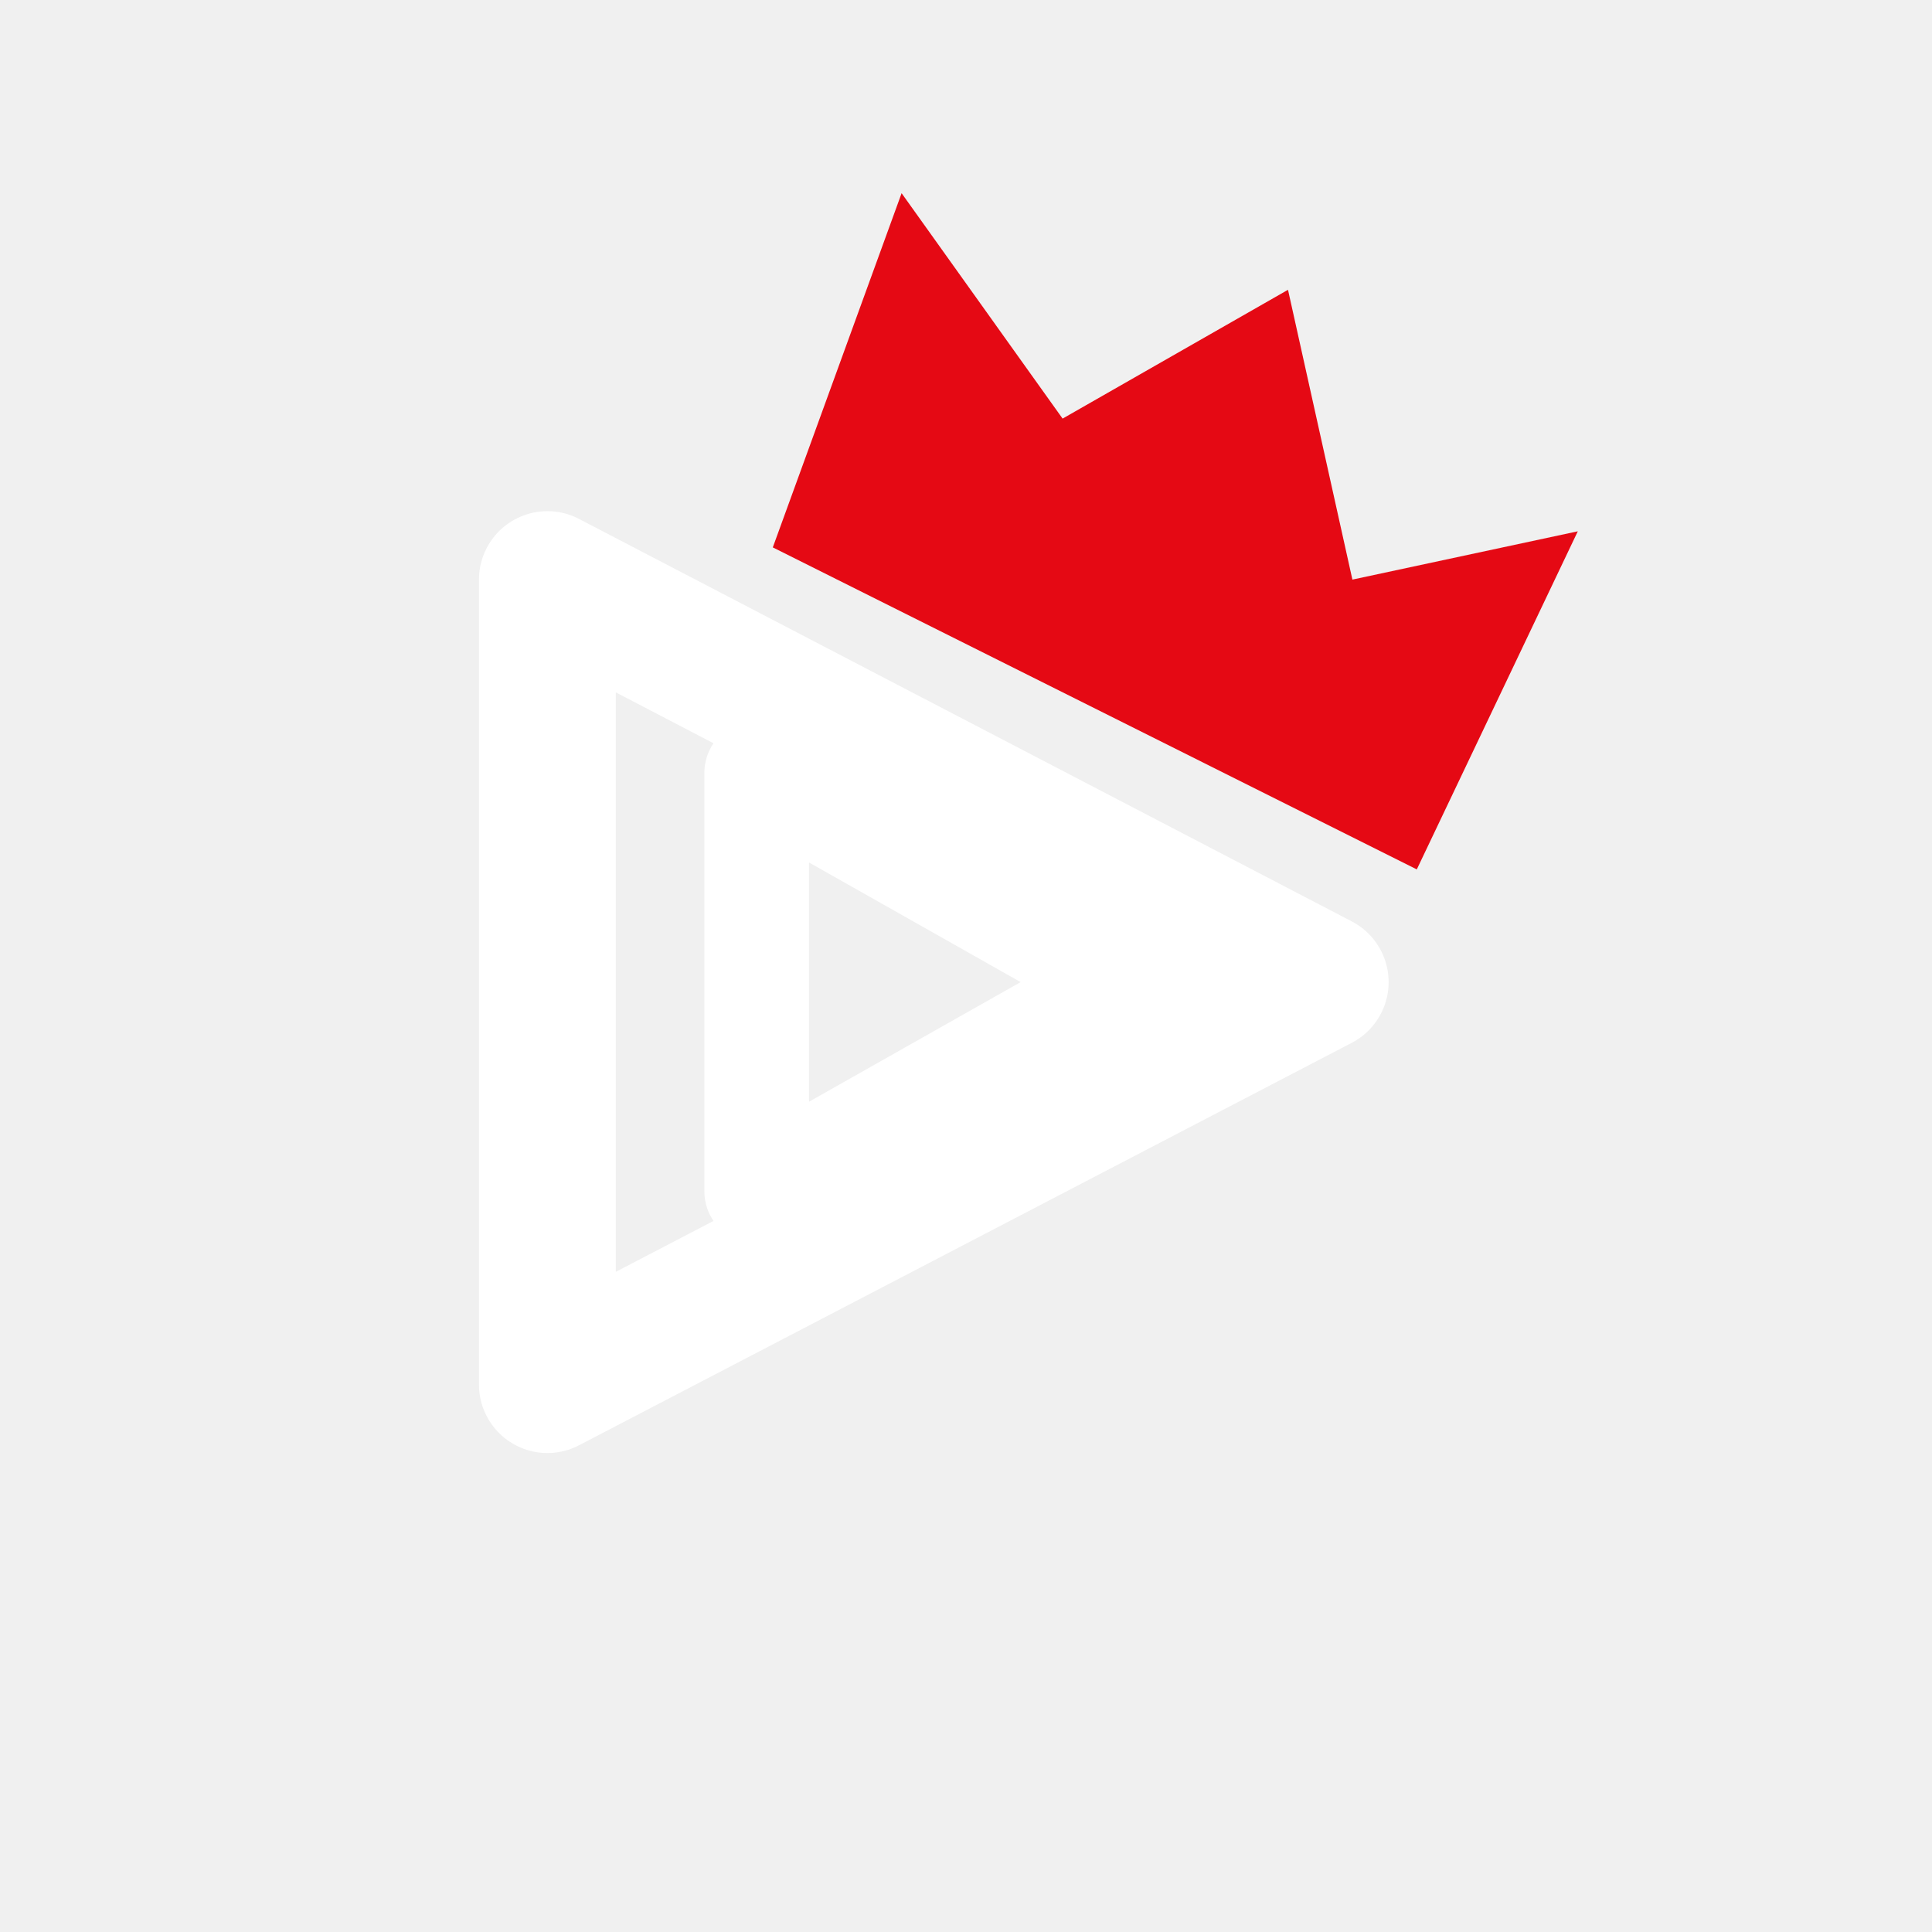
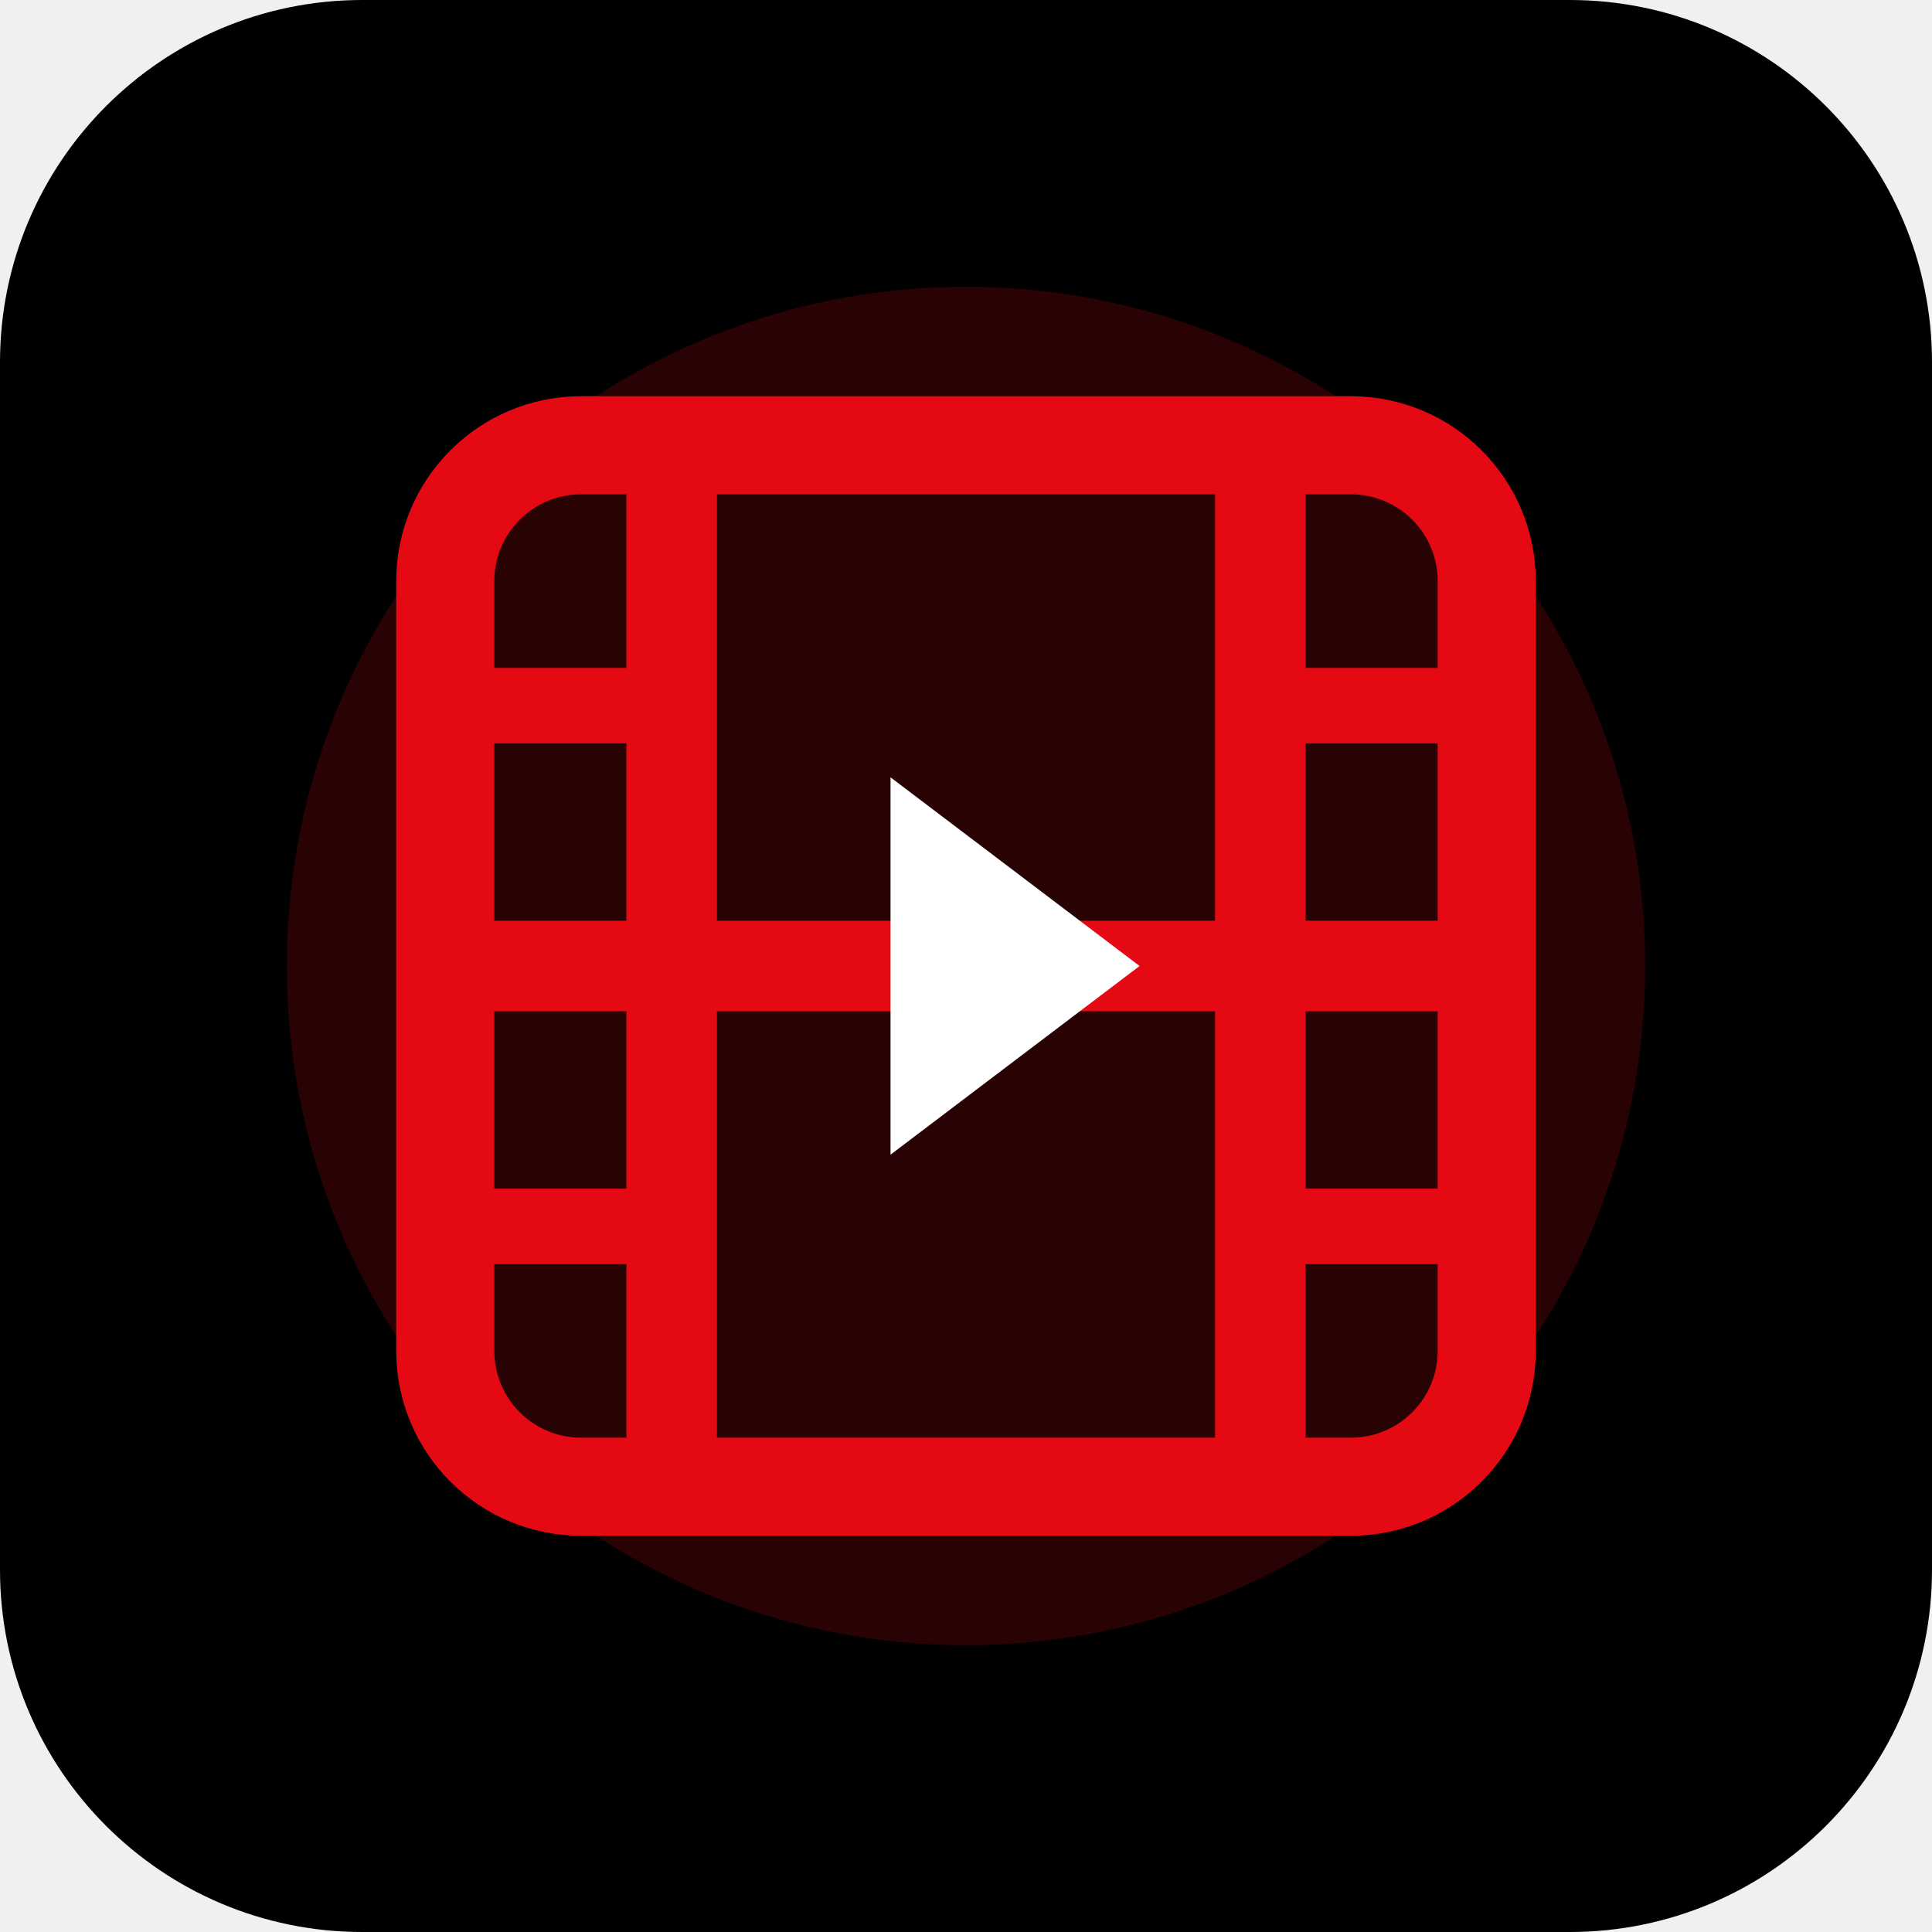
- <svg xmlns="http://www.w3.org/2000/svg" viewBox="0 0 120 120" fill="none">
-   <path d="M48 34L56 12L66 26L80 18L84 36L98 33L88 54C88 54 68 44 48 34Z" fill="#e50914" />
-   <path d="M34 36L34 86L82 61Z" stroke="#ffffff" stroke-width="8.5" stroke-linecap="round" stroke-linejoin="round" />
-   <path d="M47 48L47 74L70 61Z" stroke="#ffffff" stroke-width="6.5" stroke-linecap="round" stroke-linejoin="round" />
+ <svg xmlns="http://www.w3.org/2000/svg" viewBox="0 0 512 512" fill="none">
+   <rect width="512" height="512" fill="#000000" rx="96" />
+   <circle cx="256" cy="256" r="180" fill="#e50914" opacity="0.18" />
+   <rect x="118" y="118" width="276" height="276" rx="36" stroke="#e50914" stroke-width="26" />
+   <line x1="178" y1="118" x2="178" y2="394" stroke="#e50914" stroke-width="24" />
+   <line x1="334" y1="118" x2="334" y2="394" stroke="#e50914" stroke-width="24" />
+   <line x1="118" y1="256" x2="394" y2="256" stroke="#e50914" stroke-width="24" />
+   <line x1="118" y1="187" x2="178" y2="187" stroke="#e50914" stroke-width="20" />
+   <line x1="118" y1="325" x2="178" y2="325" stroke="#e50914" stroke-width="20" />
+   <line x1="334" y1="187" x2="394" y2="187" stroke="#e50914" stroke-width="20" />
+   <line x1="334" y1="325" x2="394" y2="325" stroke="#e50914" stroke-width="20" />
+   <polygon points="236,206 236,306 302,256" fill="#ffffff" />
</svg>
